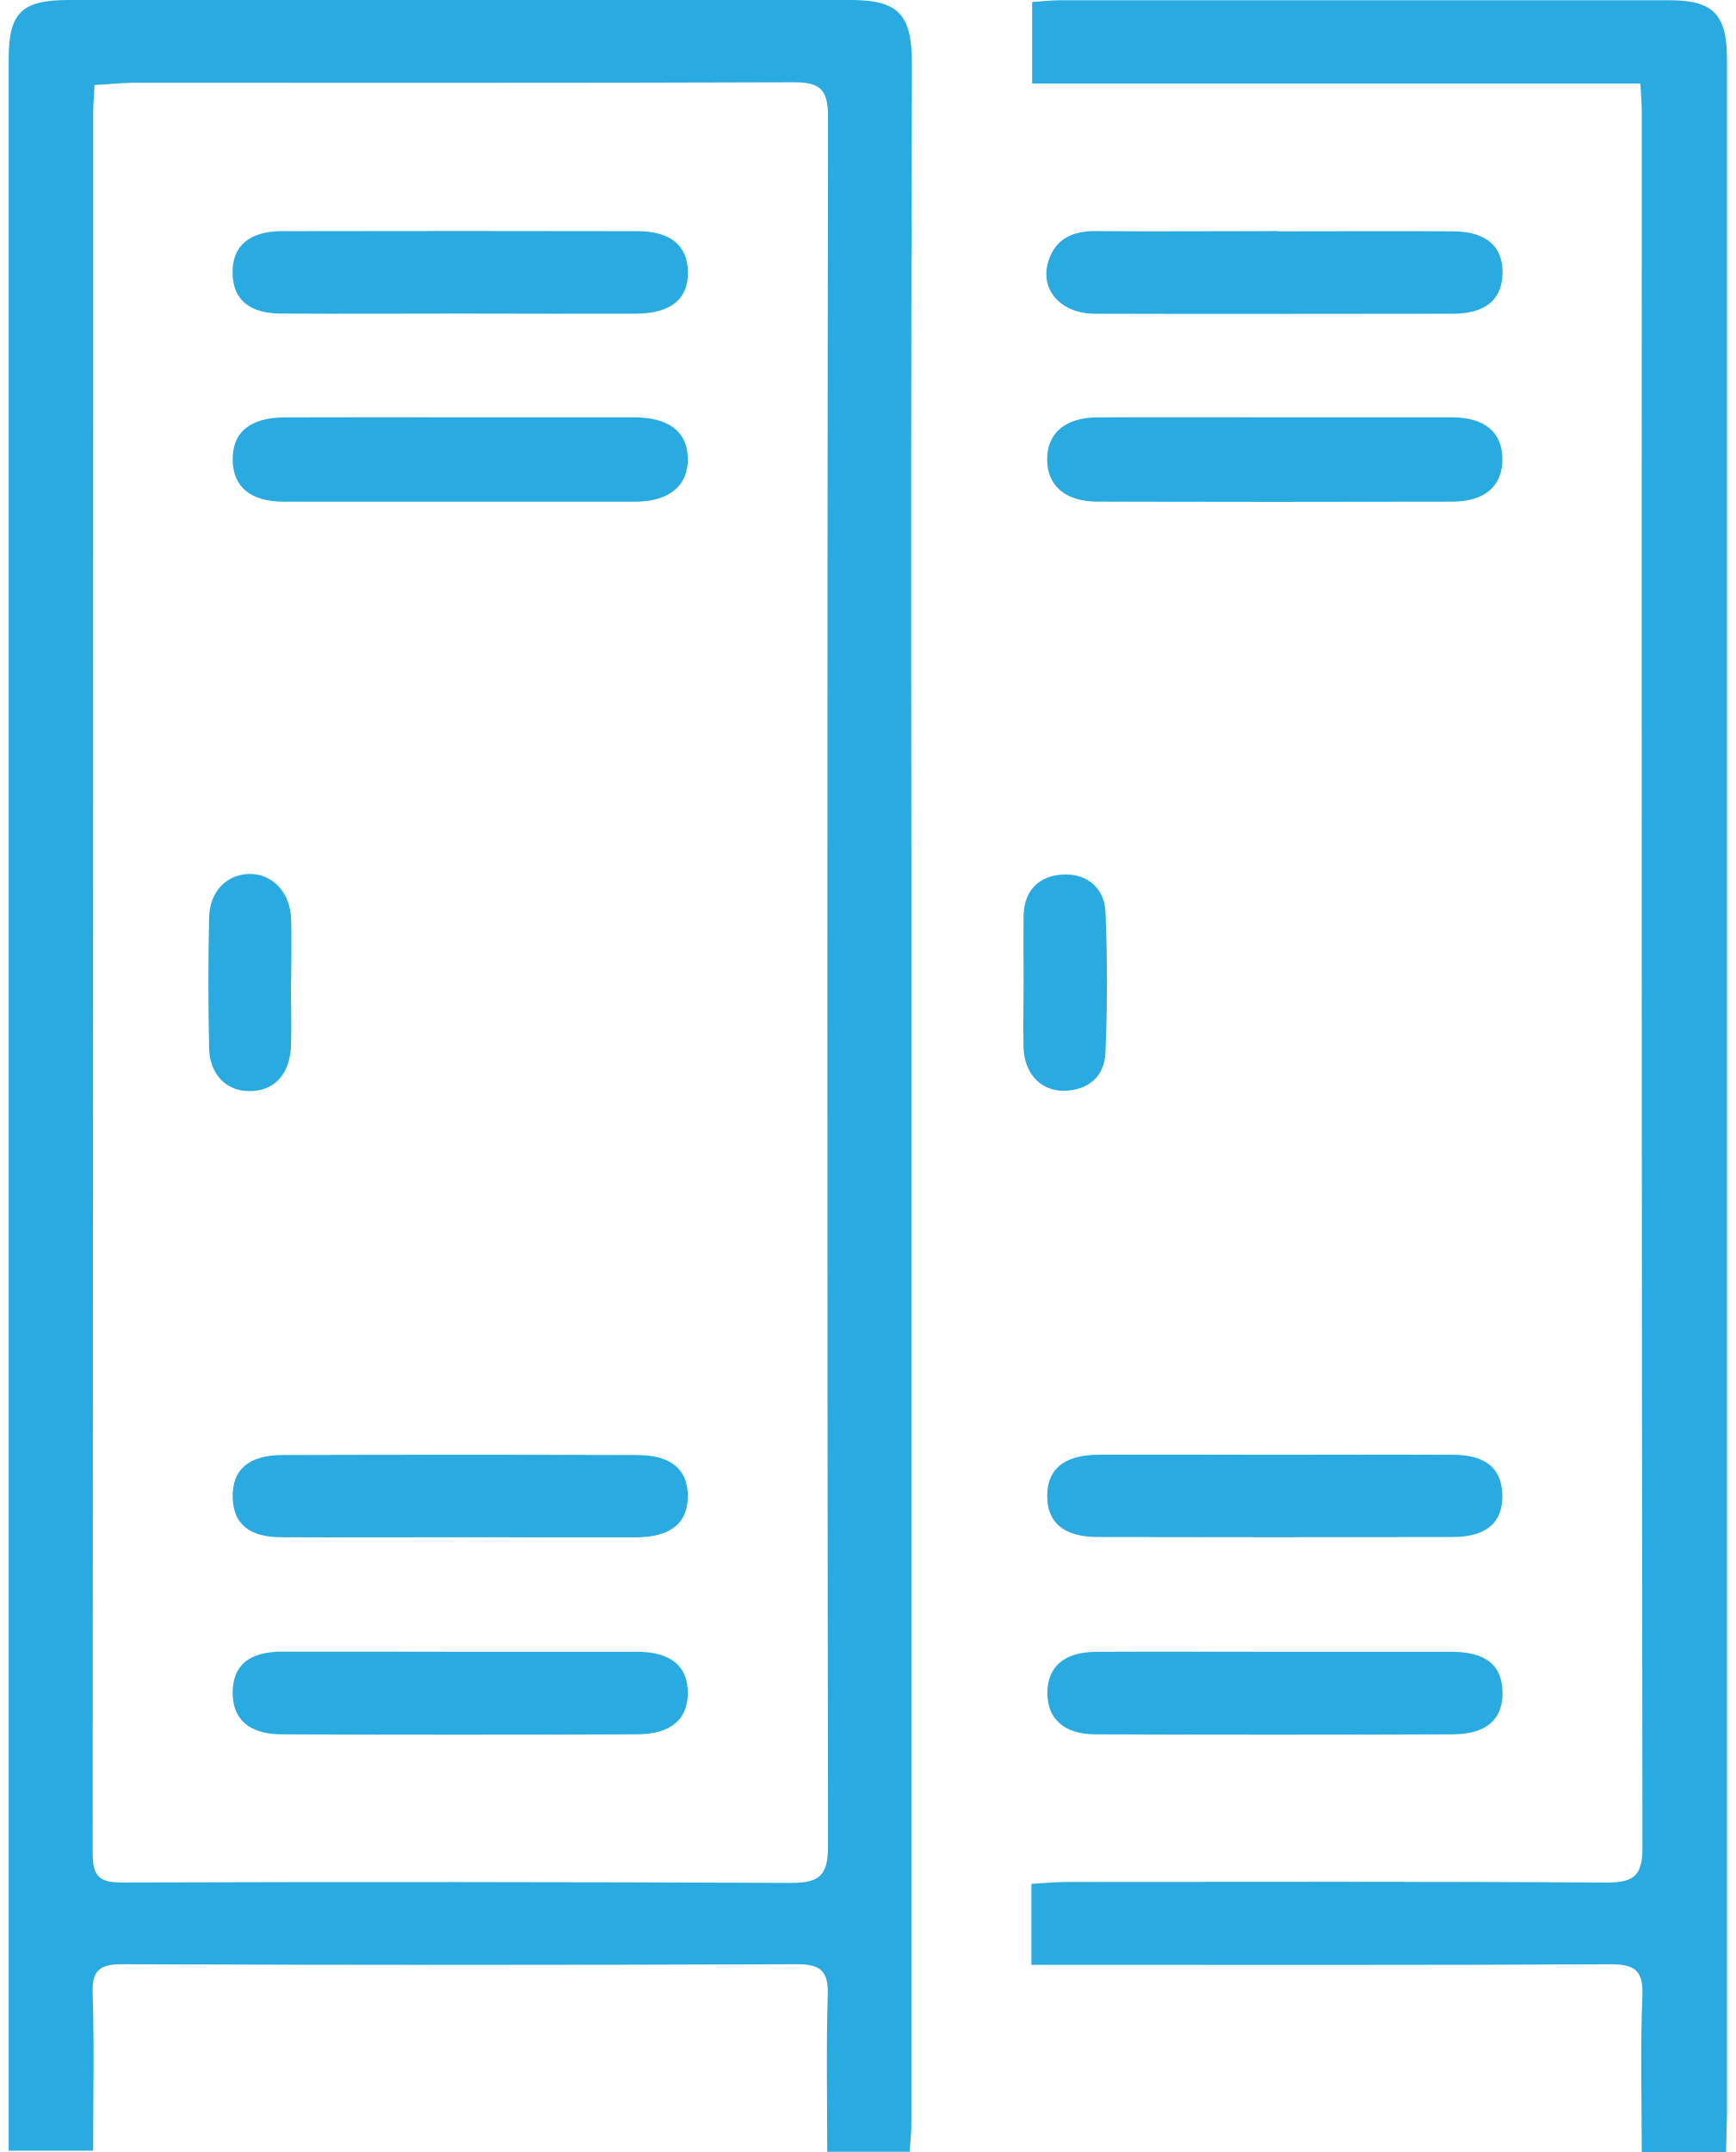
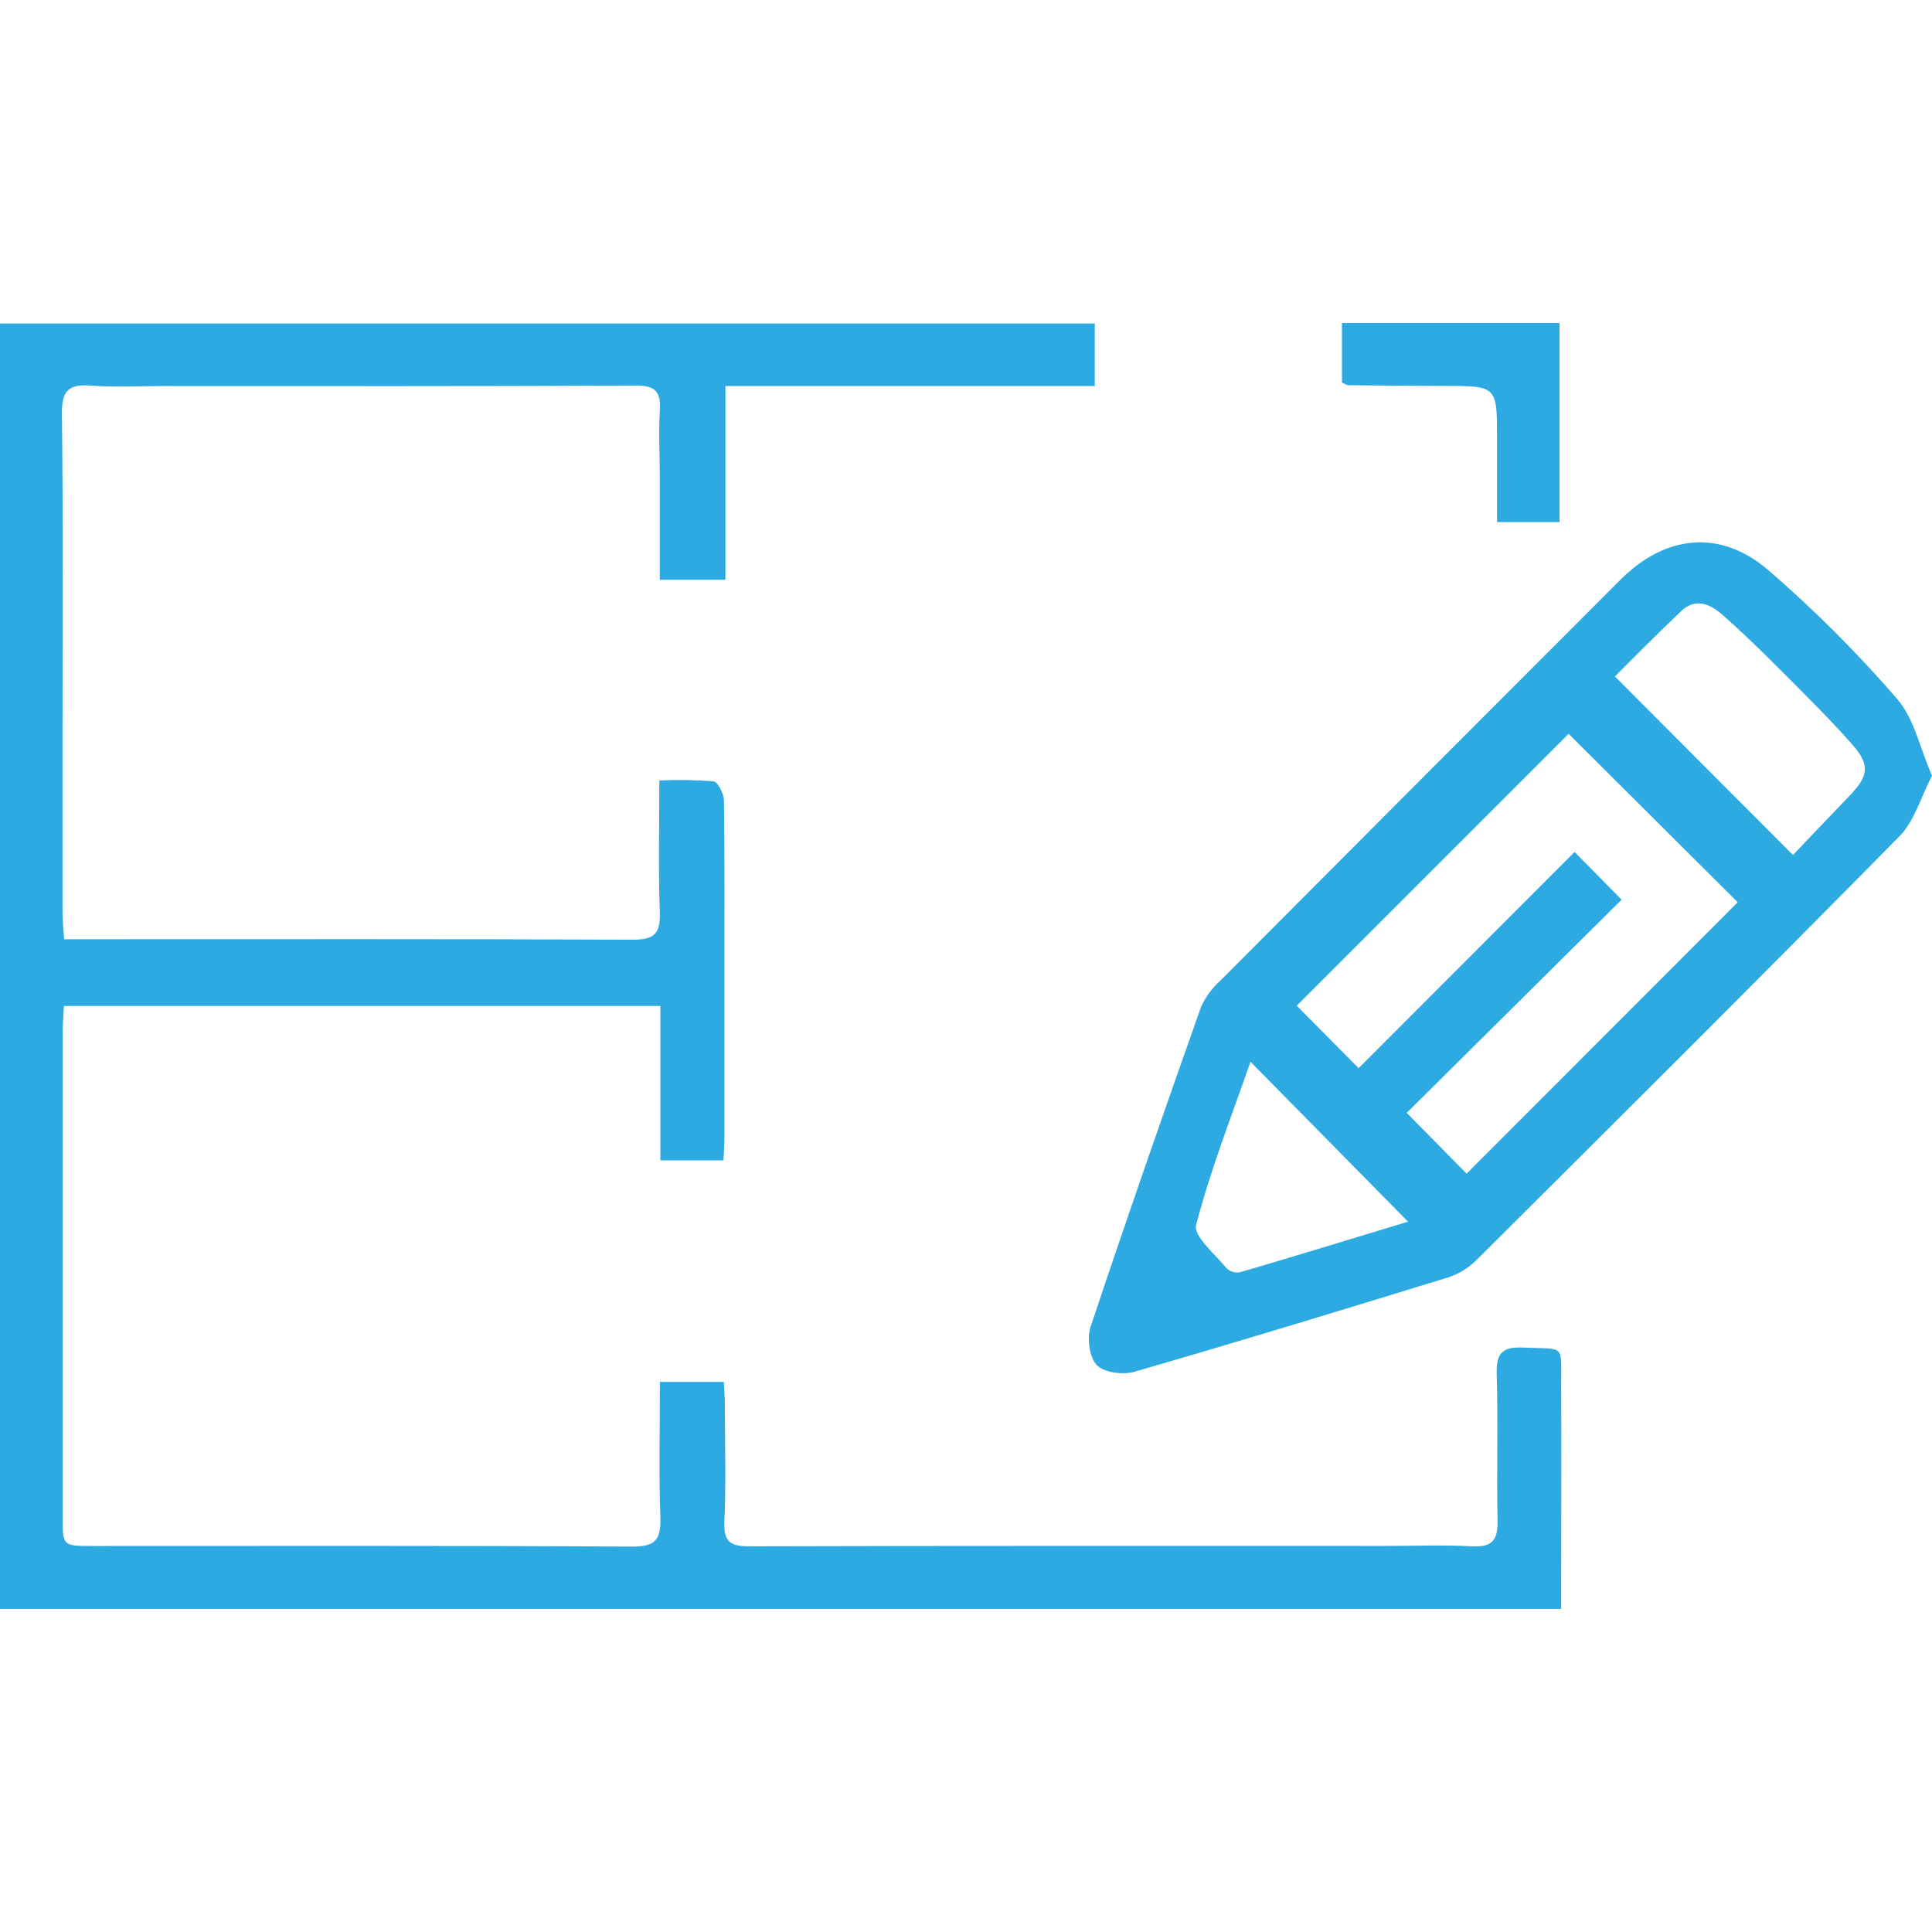
- <svg xmlns="http://www.w3.org/2000/svg" width="75px" height="93px" viewBox="0 0 297.09 372.11">
+ <svg xmlns="http://www.w3.org/2000/svg" width="100px" height="100px" viewBox="0 0 343.35 228.53">
  <defs>
-     <style>.cls-1{fill:#29aae1;}</style>
+     <style>.cls-1{fill:#2caae1;}</style>
  </defs>
  <g id="Слой_2" data-name="Слой 2">
    <g id="Шар_1" data-name="Шар 1">
-       <path class="cls-1" d="M155.8,372.07H141.56c0-9.14-.19-18.07.09-27,.13-4.08-1.05-5.44-5.27-5.43q-58.38.23-116.75,0c-3.84,0-5.24,1-5.11,5,.3,9,.09,17.92.09,27.24H0v-5.89Q0,188.16,0,10.24C0,2.19,2.23,0,10.4,0L145.62,0c8.41,0,10.6,2.61,10.58,11.15Q156,79,156.11,146.89q0,110.3,0,220.58C156.1,368.93,155.91,370.39,155.8,372.07ZM14.85,14.7c-.09,1.88-.23,3.34-.23,4.81q0,150.48-.09,301c0,4,1.2,5,5.08,5q57.89-.18,115.76.07c5.18,0,6.33-1.58,6.32-6.52q-.21-149.48,0-299c0-4.74-1.52-5.85-6-5.83-38.09.14-76.18.07-114.27.08C19.34,14.35,17.23,14.57,14.85,14.7Z" />
-       <path class="cls-1" d="M297,372.11H282.42c0-9.11-.26-18,.11-26.95.19-4.55-1.4-5.53-5.66-5.51-31.1.17-62.21.1-93.31.1h-6.69v-14c2-.12,4.13-.33,6.2-.33,31.11,0,62.21-.1,93.31.1,4.74,0,6.17-1.24,6.16-6.08q-.19-150-.11-300c0-1.47-.14-2.94-.24-5H177V.35c1.67-.11,3.27-.31,4.88-.31q52.63,0,105.28,0c7.67,0,10,2.47,10,10.22q0,177.68,0,355.36Z" />
-       <path class="cls-1" d="M219.19,72.16c10.13,0,20.25,0,30.38,0,5.69,0,8.73,2.59,8.75,7.22s-3,7.34-8.68,7.36q-30.63.07-61.26,0c-5.64,0-8.76-2.72-8.79-7.28s3.14-7.27,8.72-7.29C198.6,72.12,208.9,72.16,219.19,72.16Z" />
-       <path class="cls-1" d="M219.41,40c10.14,0,20.29-.06,30.44,0,5.76.05,8.65,2.69,8.49,7.41-.15,4.45-3,6.83-8.59,6.84-20.63,0-41.26.07-61.88,0-6,0-9.63-4.26-8.05-9.14,1.24-3.86,4.22-5.18,8.15-5.15,10.48.09,21,0,31.44,0Z" />
-       <path class="cls-1" d="M218.9,251.56c10.31,0,20.62-.05,30.93,0,5.61,0,8.37,2.37,8.48,6.9.12,4.77-2.72,7.3-8.56,7.31q-30.69.07-61.37,0c-5.9,0-8.8-2.47-8.78-7.14s3-7.05,8.87-7.09C198.61,251.51,208.75,251.55,218.9,251.56Z" />
-       <path class="cls-1" d="M218.9,285.61c10.15,0,20.29,0,30.44,0,6.08,0,8.87,2.24,9,6.91s-2.69,7.34-8.57,7.37q-30.93.12-61.87,0c-5.4,0-8.3-2.72-8.27-7.21s2.91-7,8.37-7.06C198.28,285.56,208.59,285.62,218.9,285.61Z" />
-       <path class="cls-1" d="M175.52,169.73c0-3.8-.06-7.61,0-11.42.1-4.37,2.69-6.88,6.78-7.09s7.2,2.25,7.38,6.46c.34,8.09.33,16.22,0,24.31-.16,4.17-3,6.57-7.25,6.62-4,0-6.77-3-6.92-7.45C175.42,177.35,175.52,173.54,175.52,169.73Z" />
-       <path class="cls-1" d="M78.68,72.16c9.79,0,19.59,0,29.38,0,6.12,0,9.31,2.46,9.39,7.11s-3.16,7.47-9.11,7.48q-30.37,0-60.75,0c-5.76,0-8.77-2.55-8.85-7.17-.09-4.83,3-7.39,9.06-7.41C58.09,72.13,68.39,72.16,78.68,72.16Z" />
-       <path class="cls-1" d="M78.15,54.22c-10.31,0-20.62.06-30.94,0-5.62,0-8.4-2.44-8.49-6.92-.1-4.73,2.82-7.32,8.59-7.33q30.69-.06,61.38,0c5.83,0,8.79,2.56,8.78,7.19s-3,7-8.88,7.08C98.44,54.27,88.3,54.23,78.15,54.22Z" />
-       <path class="cls-1" d="M78.14,265.81c-10.31,0-20.62.05-30.93,0-5.65,0-8.36-2.32-8.47-6.89-.11-4.76,2.72-7.3,8.57-7.32q30.69-.09,61.36,0c5.9,0,8.81,2.5,8.78,7.16s-3,7-8.87,7.07C98.43,265.85,88.29,265.81,78.14,265.81Z" />
-       <path class="cls-1" d="M78.19,285.61c10.14,0,20.29,0,30.43,0,5.87,0,8.84,2.5,8.83,7.1s-2.91,7.16-8.82,7.18q-30.69.12-61.38,0c-5.74,0-8.64-2.7-8.51-7.45.13-4.53,2.85-6.81,8.51-6.85C57.56,285.57,67.88,285.61,78.19,285.61Z" />
-       <path class="cls-1" d="M48.82,169.9c0,3.66.12,7.32,0,11-.19,4.94-3,7.82-7.22,7.76-4,0-6.84-2.86-6.94-7.51q-.24-11.22,0-22.45c.09-4.52,3-7.5,6.94-7.58s7.1,3.11,7.25,7.82c.11,3.66,0,7.32,0,11Z" />
+       <path class="cls-1" d="M117.28,188.18h11.36c.07,1.35.18,2.61.18,3.87,0,7,.22,14-.08,21-.15,3.63,1.12,4.36,4.5,4.35,37.65-.11,75.3-.07,113-.07,5.15,0,10.32-.2,15.45.07,3.6.19,4.52-1.21,4.45-4.58-.18-8.72.12-17.45-.15-26.16-.12-3.8,1.25-4.75,4.77-4.58,7.54.35,6.65-.84,6.69,6.93.06,11.63,0,23.26,0,34.88v4.63H0V.09H194.56V11.2H128.92V45.62H117.26V27.53c0-4-.23-7.94,0-11.89.24-3.42-.74-4.55-4.34-4.53-28.14.15-56.28.09-84.42.09-4.1,0-8.21.24-12.28-.08s-5.26.92-5.21,5c.21,18.63.1,37.26.1,55.89q0,16.45,0,32.9c0,1.41.17,2.83.29,4.6h4.66c32.1,0,64.2-.06,96.31.08,3.75,0,5-.89,4.9-4.79-.3-7.64-.09-15.3-.09-23.51a76.33,76.33,0,0,1,9.63.16c.78.1,1.83,2.21,1.85,3.42.15,10.3.09,20.61.09,30.92q0,14.47,0,28.94c0,1.29-.11,2.58-.18,4.08H117.36V121.37h-106c-.09,1.69-.23,3.25-.23,4.81q0,43,0,86c0,5.15,0,5.16,5.32,5.16,32,0,63.94-.08,95.91.11,4.18,0,5.1-1.26,5-5.15C117.08,204.4,117.28,196.49,117.28,188.18Z" />
+       <path class="cls-1" d="M343.35,80.46c-2,3.82-3.1,8-5.75,10.72-24.94,25.31-50.13,50.38-75.31,75.45a12.55,12.55,0,0,1-5,3c-18.52,5.7-37.05,11.36-55.66,16.74-2,.59-5.41.17-6.71-1.17s-1.78-4.78-1.11-6.79c6.33-19,12.94-37.93,19.62-56.83a13.91,13.91,0,0,1,3.46-4.72Q252.43,81.16,288,45.6c7.9-7.9,17.62-9.05,26.19-1.75a221.69,221.69,0,0,1,22.94,22.93C340.16,70.23,341.16,75.42,343.35,80.46ZM279.83,94l8.36,8.48L250,140.36l10.64,10.81,48.18-48.23L278.77,73l-48.32,48.32,11,11.1Zm38.81.54c3.32-3.48,6.66-7,10.05-10.52s3.72-5.47.47-9.14c-4-4.53-8.33-8.8-12.61-13.09-3.44-3.45-6.93-6.87-10.6-10.07-2.06-1.8-4.67-2.89-7.12-.57C294.75,55,290.82,59,287,62.81,297.59,73.43,307.8,83.68,318.64,94.54ZM250.23,159.7l-28-28.42c-3.33,9.61-7.09,19.15-9.66,29-.52,2,3.42,5.24,5.47,7.77a2.78,2.78,0,0,0,2.41.62C230.51,165.72,240.55,162.64,250.23,159.7Z" />
+       <path class="cls-1" d="M238.49,10.59V0h38.66V35.38h-11.1V20.56c0-9.39,0-9.37-9.39-9.39-5.67,0-11.34-.07-17-.12C239.4,11.05,239.17,10.87,238.49,10.59Z" />
    </g>
  </g>
</svg>
